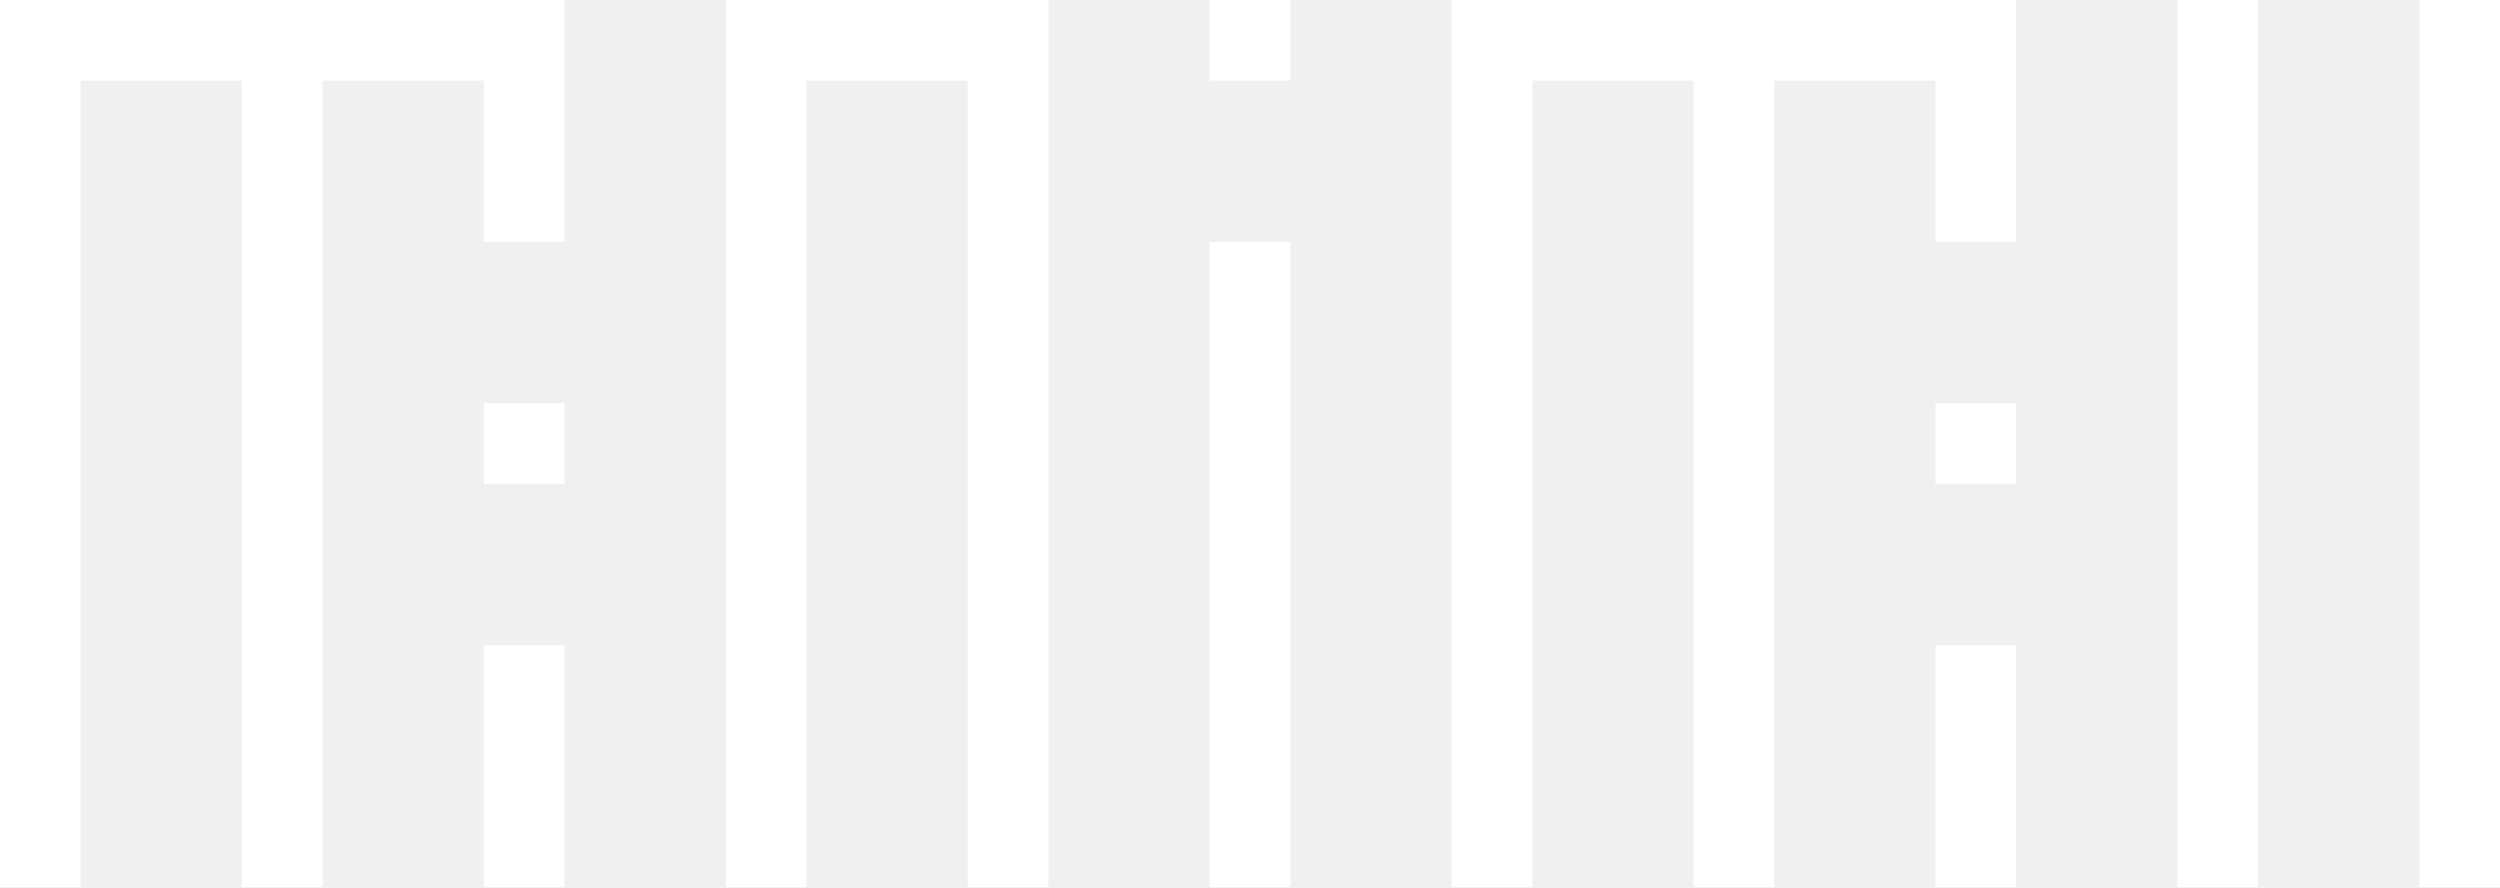
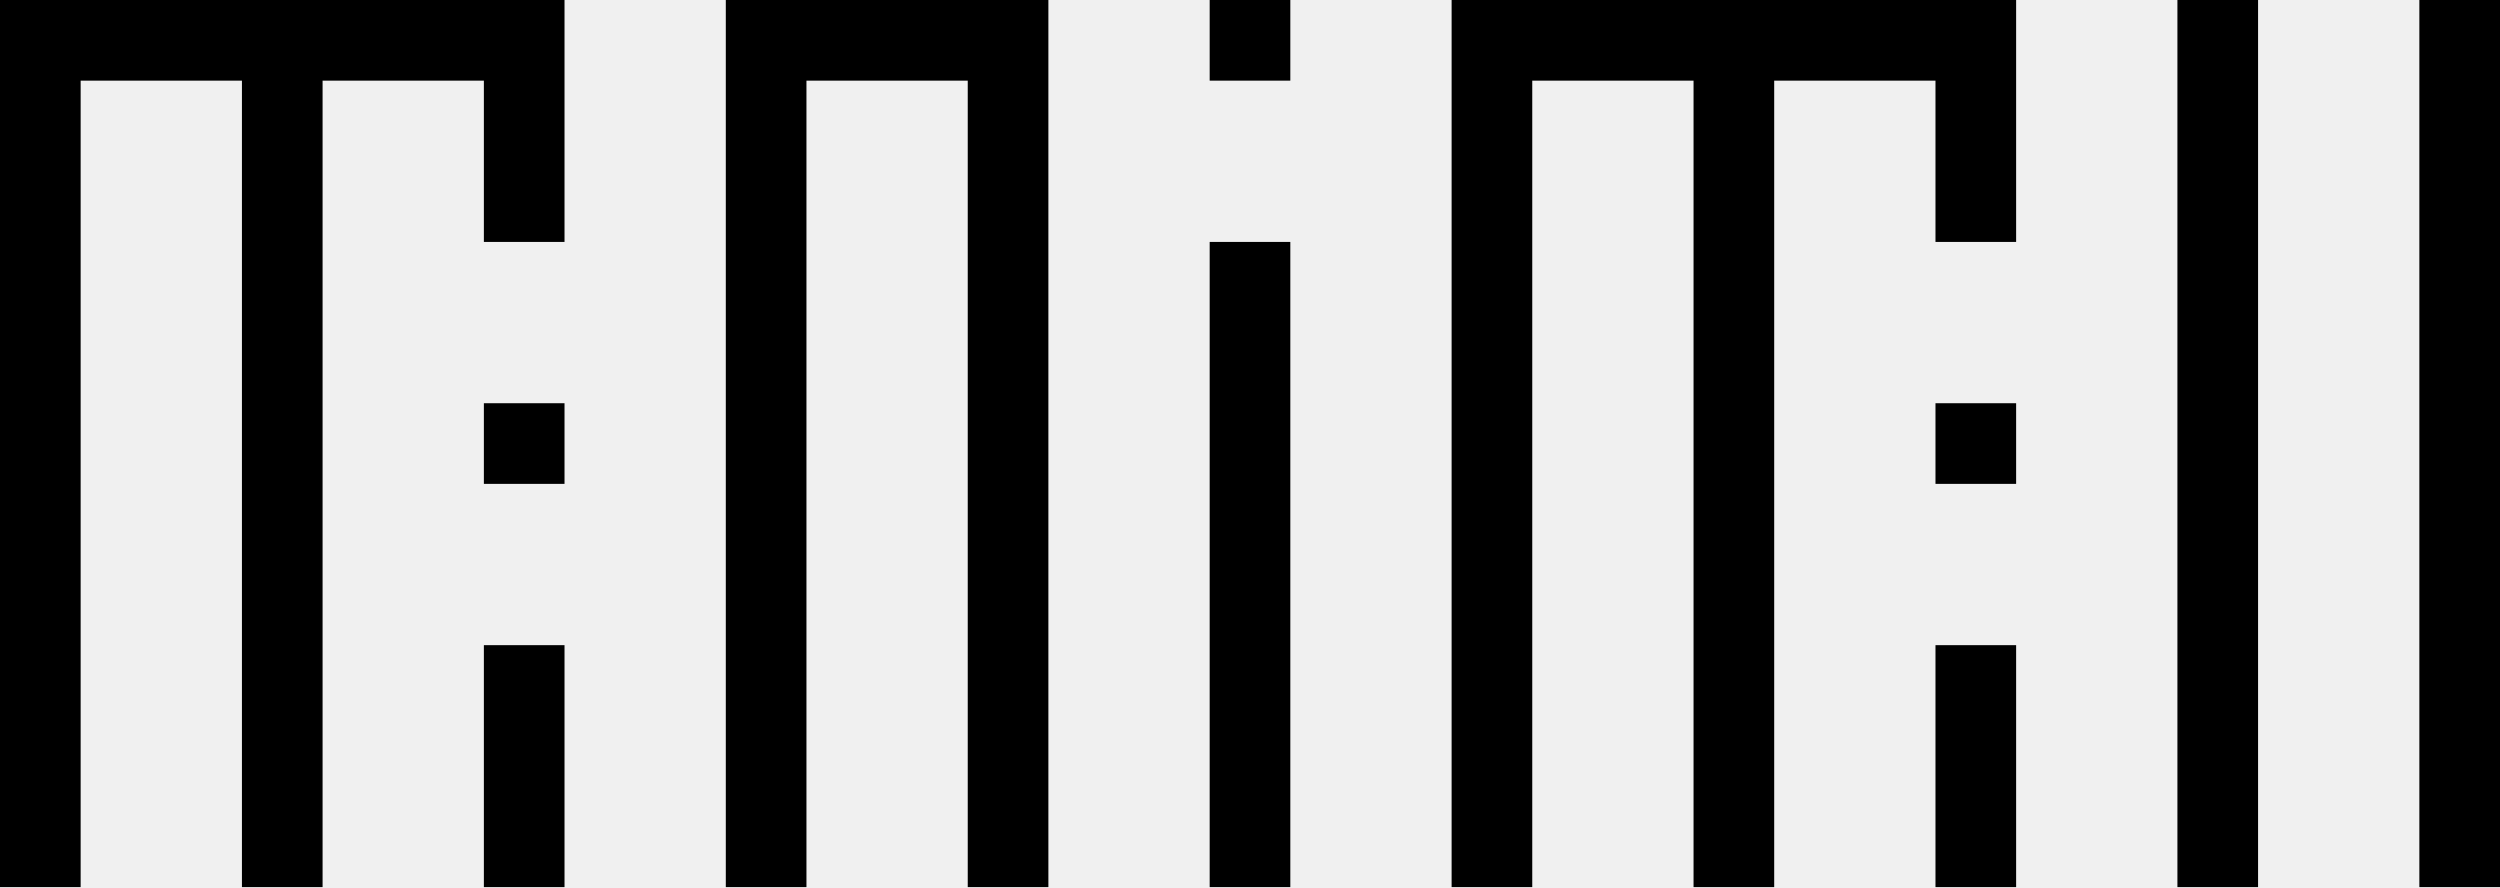
- <svg xmlns="http://www.w3.org/2000/svg" version="1.1" id="Layer_1" x="0px" y="0px" viewBox="0 0 248 88" style="enable-background:new 0 0 248 88;" xml:space="preserve">
+ <svg xmlns="http://www.w3.org/2000/svg" version="1.1" x="0px" y="0px" viewBox="0 0 248 88">
  <g>
-     <rect x="216" style="fill:#FFFFFF;" width="8" height="88" />
-     <rect x="240" style="fill:#FFFFFF;" width="8" height="88" />
-     <polygon style="fill:#FFFFFF;" points="144,0 144,88 152,88 152,8 168,8 168,88 176,88 176,8 192,8 192,24 200,24 200,0  " />
-     <rect x="192" y="40" style="fill:#FFFFFF;" width="8" height="8" />
-     <rect x="192" y="64" style="fill:#FFFFFF;" width="8" height="24" />
-     <polygon style="fill:#FFFFFF;" points="0,0 0,88 8,88 8,8 24,8 24,88 32,88 32,8 48,8 48,24 56,24 56,0  " />
-     <rect x="48" y="40" style="fill:#FFFFFF;" width="8" height="8" />
-     <rect x="48" y="64" style="fill:#FFFFFF;" width="8" height="24" />
-     <rect x="120" style="fill:#FFFFFF;" width="8" height="8" />
-     <rect x="120" y="24" style="fill:#FFFFFF;" width="8" height="64" />
-     <polygon style="fill:#FFFFFF;" points="72,0 72,88 80,88 80,8 96,8 96,88 104,88 104,0  " />
+     <rect x="216" width="8" height="88" />
+     <rect x="240" width="8" height="88" />
+     <polygon points="144,0 144,88 152,88 152,8 168,8 168,88 176,88 176,8 192,8 192,24 200,24 200,0" />
+     <rect x="192" y="40" width="8" height="8" />
+     <rect x="192" y="64" width="8" height="24" />
+     <polygon points="0,0 0,88 8,88 8,8 24,8 24,88 32,88 32,8 48,8 48,24 56,24 56,0" />
+     <rect x="48" y="40" width="8" height="8" />
+     <rect x="48" y="64" width="8" height="24" />
+     <rect x="120" width="8" height="8" />
+     <rect x="120" y="24" width="8" height="64" />
+     <polygon points="72,0 72,88 80,88 80,8 96,8 96,88 104,88 104,0" />
  </g>
</svg>
